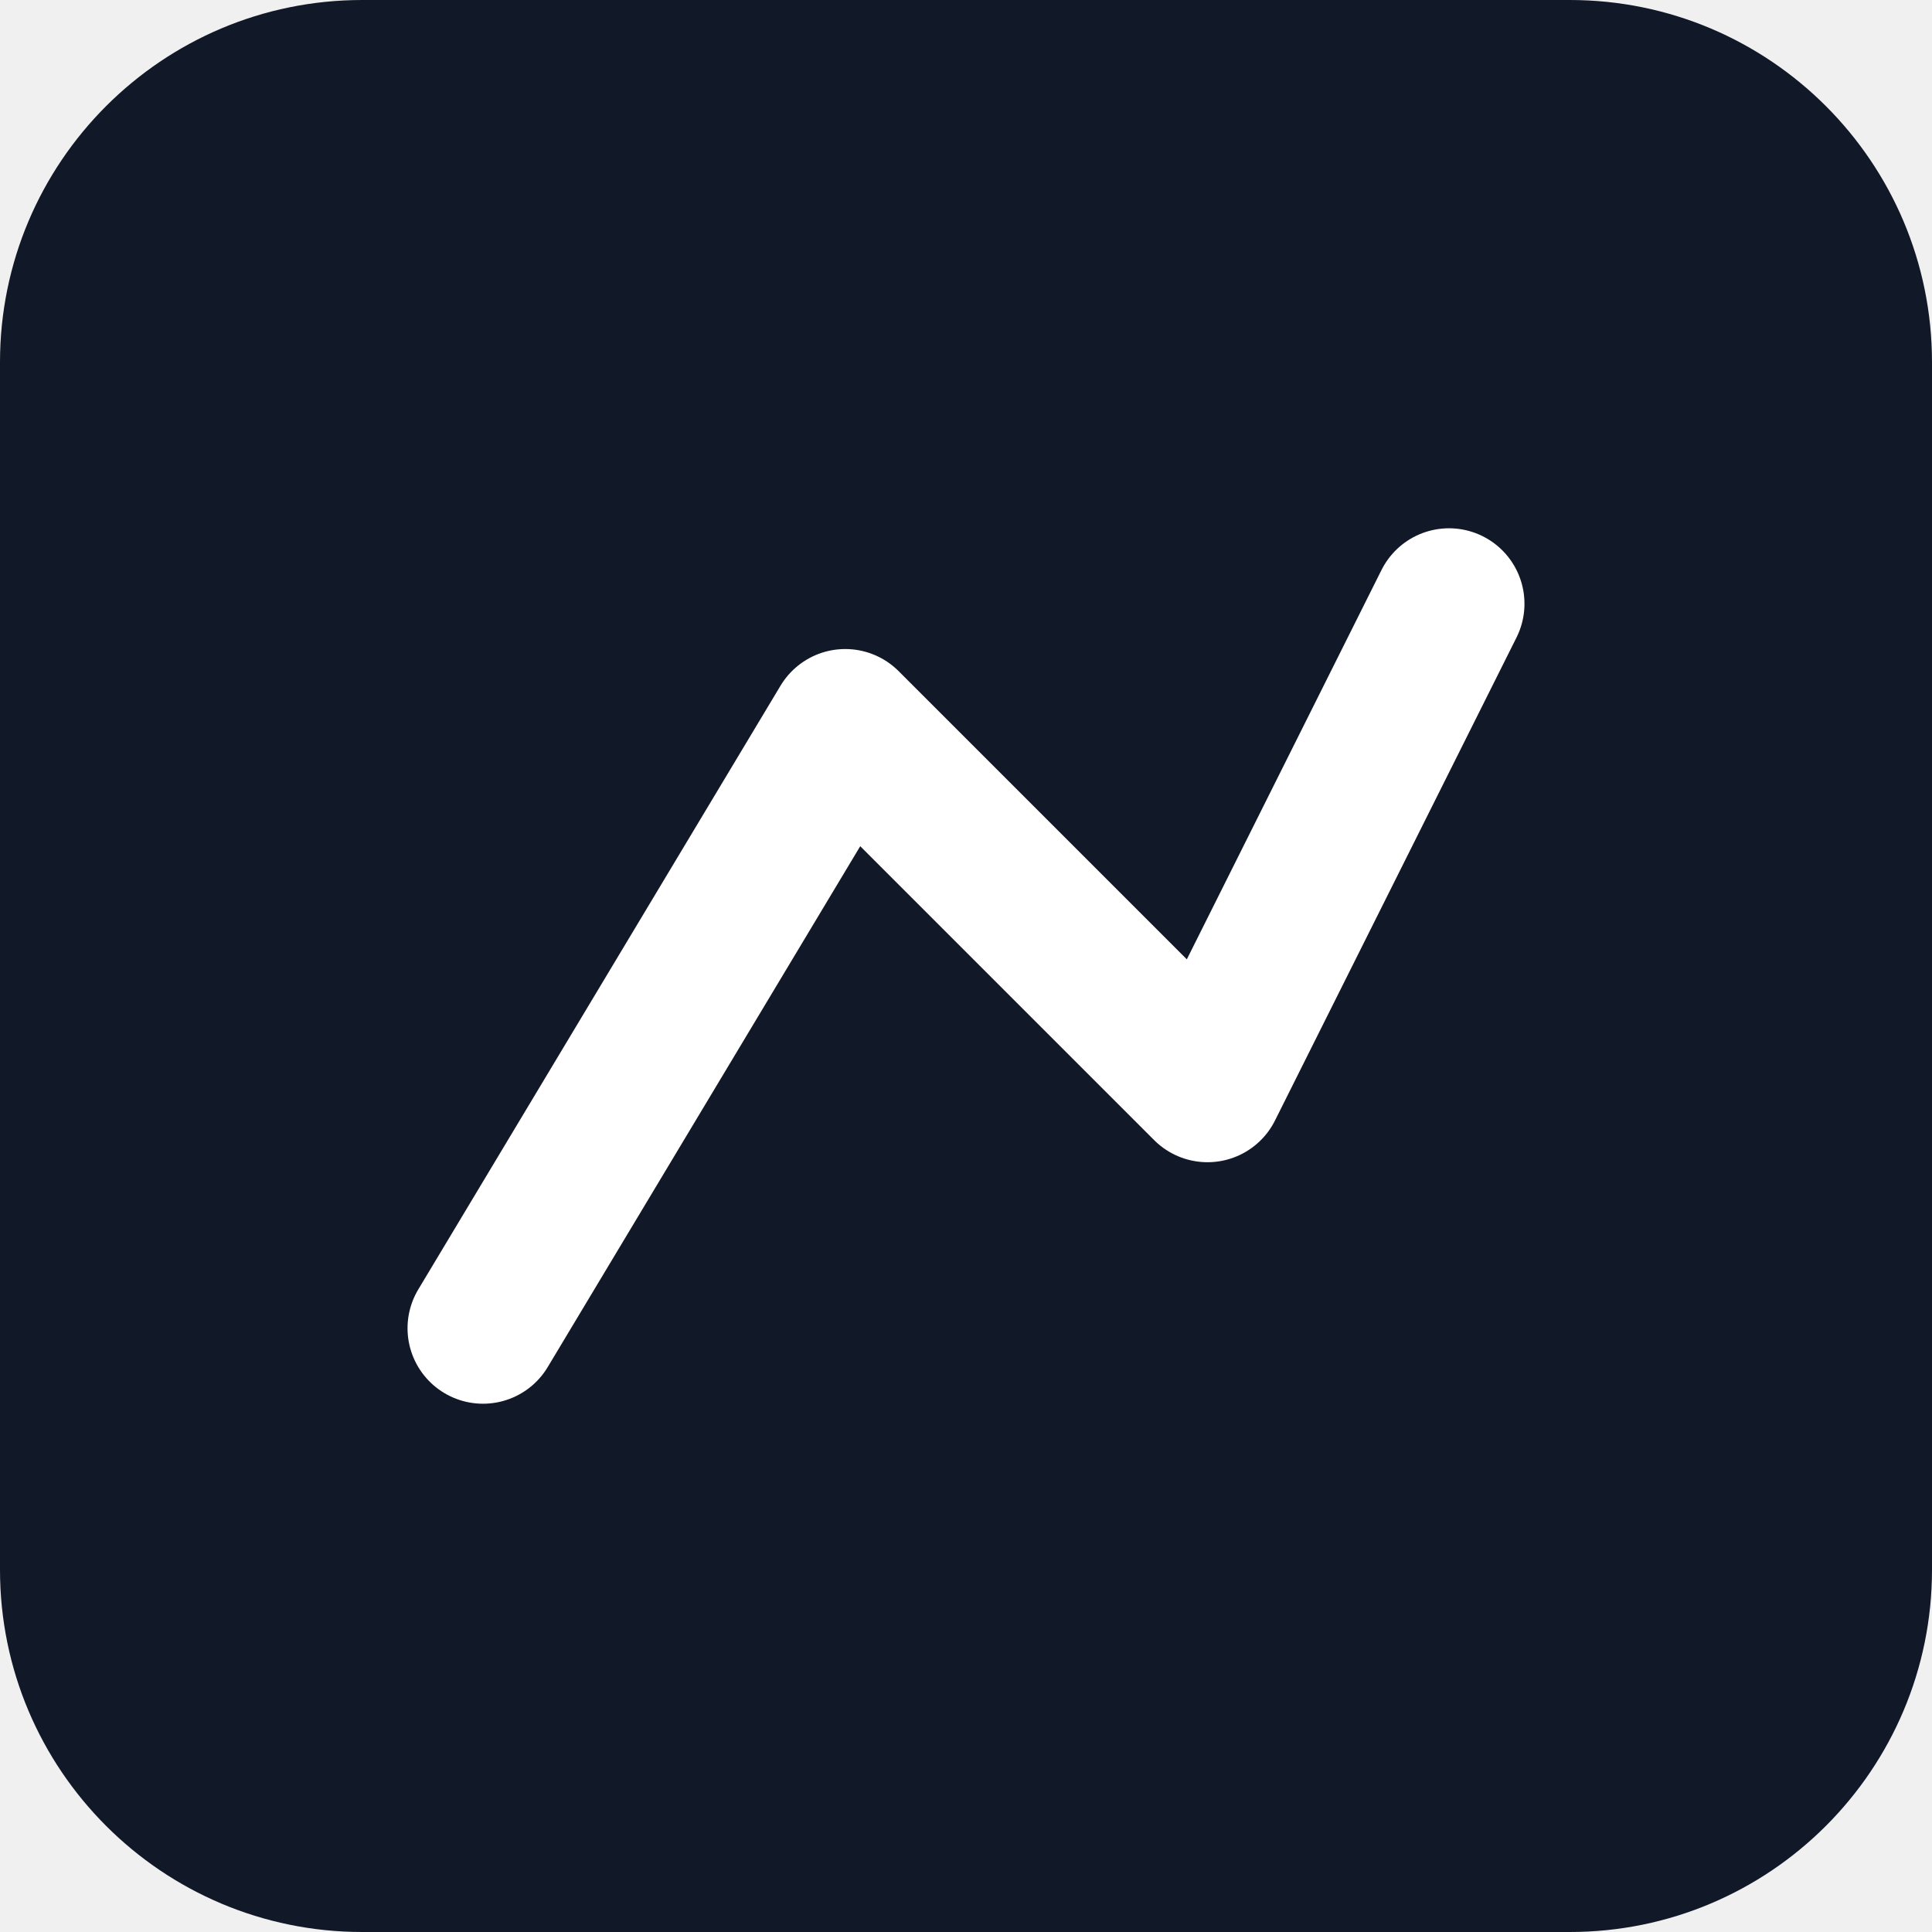
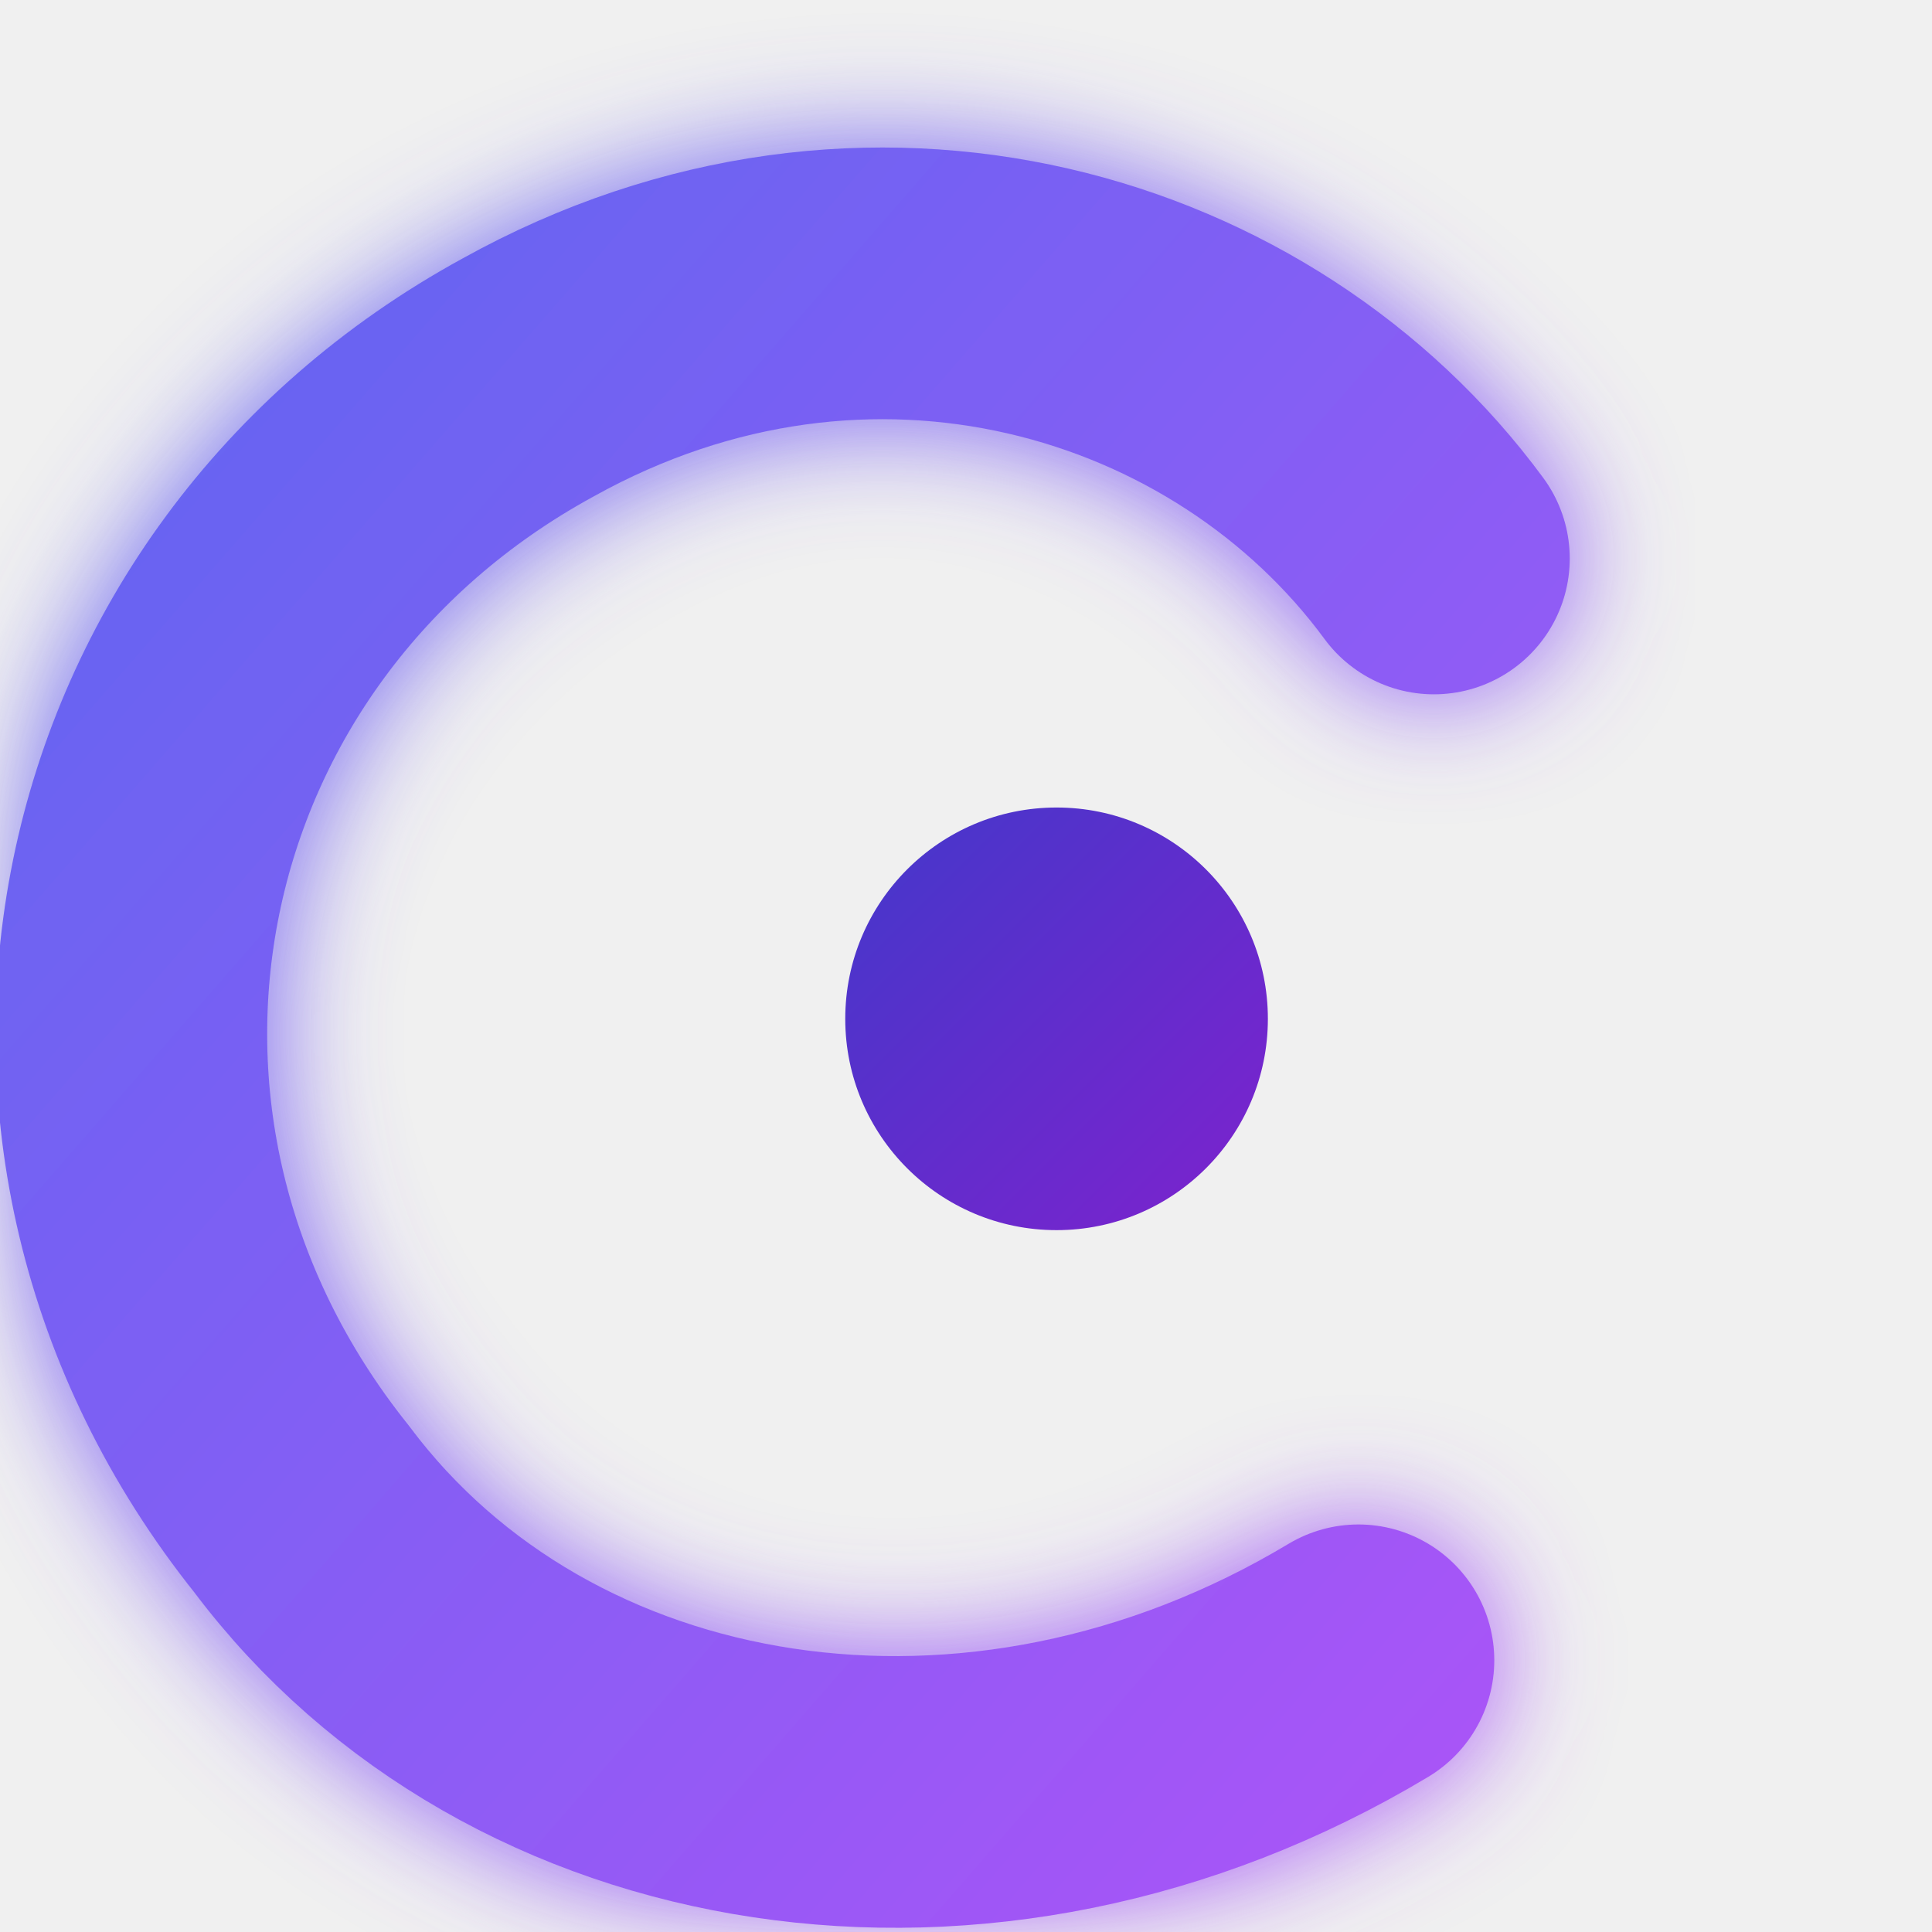
- <svg xmlns="http://www.w3.org/2000/svg" viewBox="0 0 32 32">
-   <rect width="32" height="32" rx="6" fill="#111827" />
-   <path d="M8 22L14 12L20 18L24 10" stroke="#ffffff" stroke-width="2.5" stroke-linecap="round" stroke-linejoin="round" fill="none" />
+ <svg xmlns="http://www.w3.org/2000/svg" viewBox="0 0 512 512" fill="none">
+   <defs>
+     <linearGradient id="c-grad" x1="0%" y1="0%" x2="100%" y2="100%">
+       <stop offset="0%" stop-color="#6366f1" />
+       <stop offset="100%" stop-color="#a855f7" />
+     </linearGradient>
+     <linearGradient id="c-grad-dark" x1="0%" y1="0%" x2="100%" y2="100%">
+       <stop offset="0%" stop-color="#4338ca" />
+       <stop offset="100%" stop-color="#7e22ce" />
+     </linearGradient>
+     <filter id="glow" x="-20%" y="-20%" width="140%" height="140%">
+       <feGaussianBlur stdDeviation="15" result="blur" />
+       <feComposite in="SourceGraphic" in2="blur" operator="over" />
+     </filter>
+   </defs>
+   <path d="M380 148 C 330 80, 230 50, 140 100 C 30 160, 0 300, 80 400 C 140 480, 260 500, 360 440" stroke="url(#c-grad)" stroke-width="72" stroke-linecap="round" stroke-linejoin="round" filter="url(#glow)" />
+   <circle cx="280" cy="270" r="56" fill="url(#c-grad-dark)" />
+   <path d="M280 270 L 460 270" stroke="url(#c-grad-dark)" stroke-width="56" stroke-linecap="round" />
</svg>
